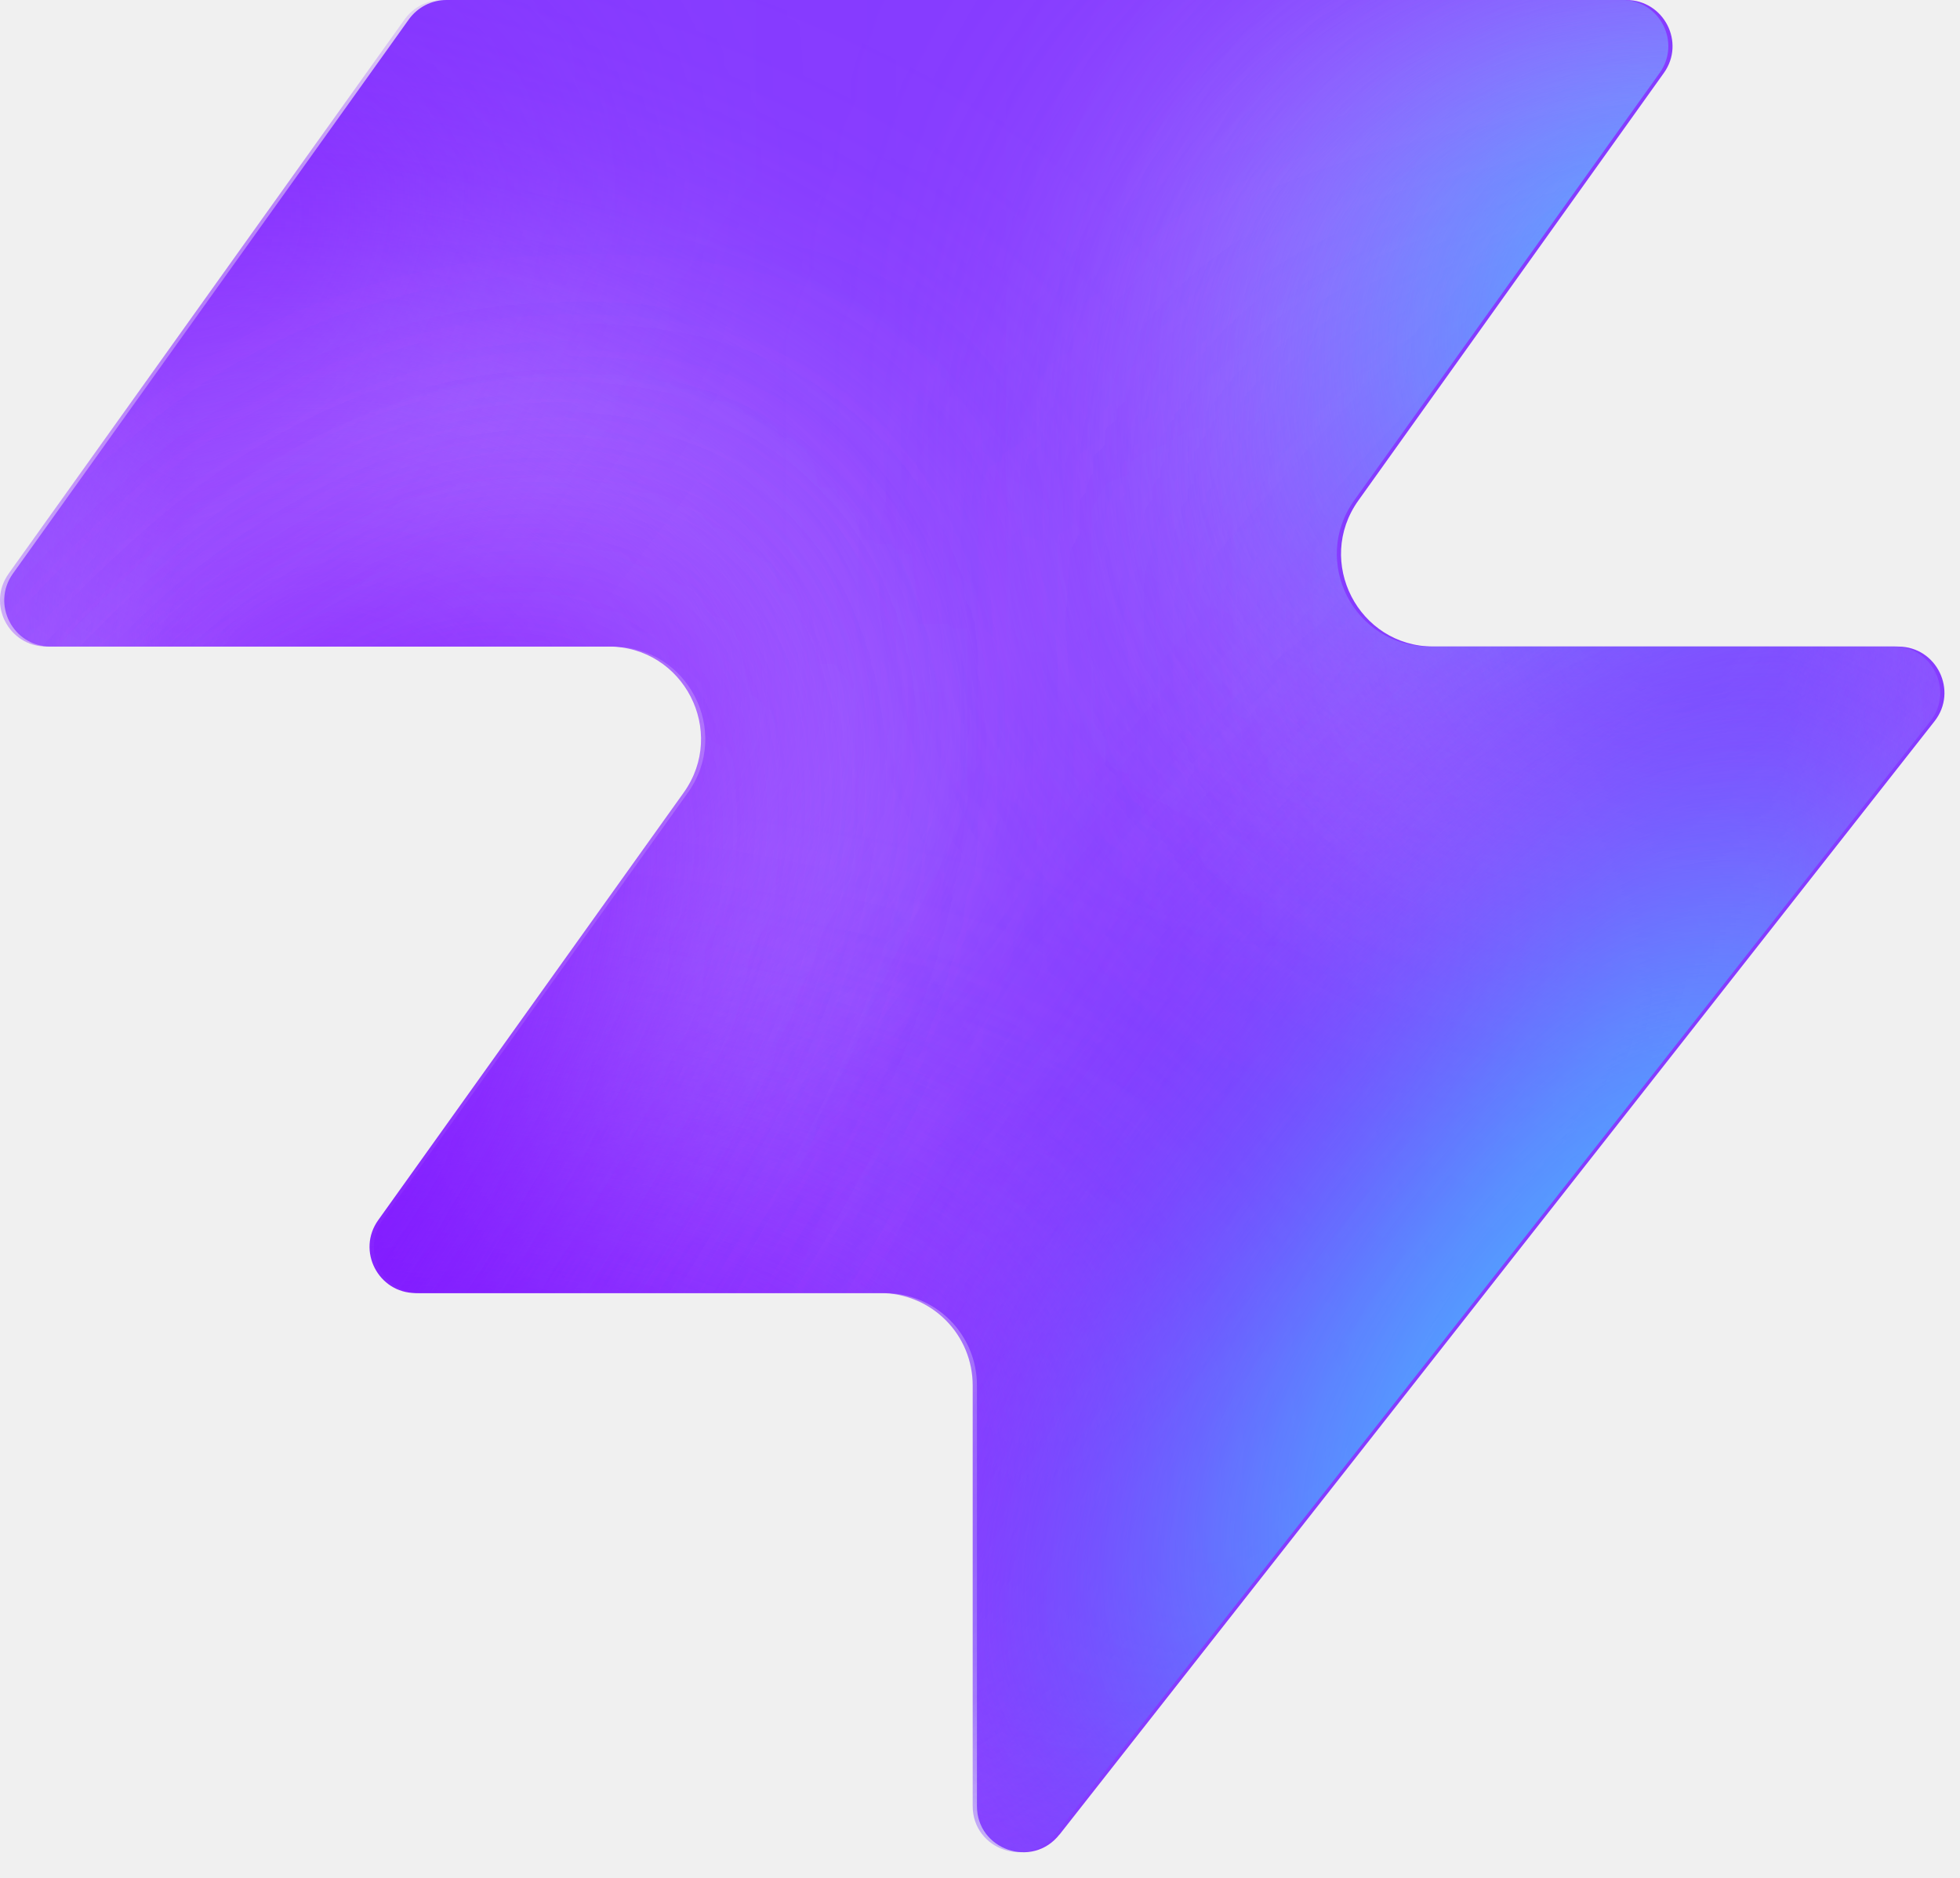
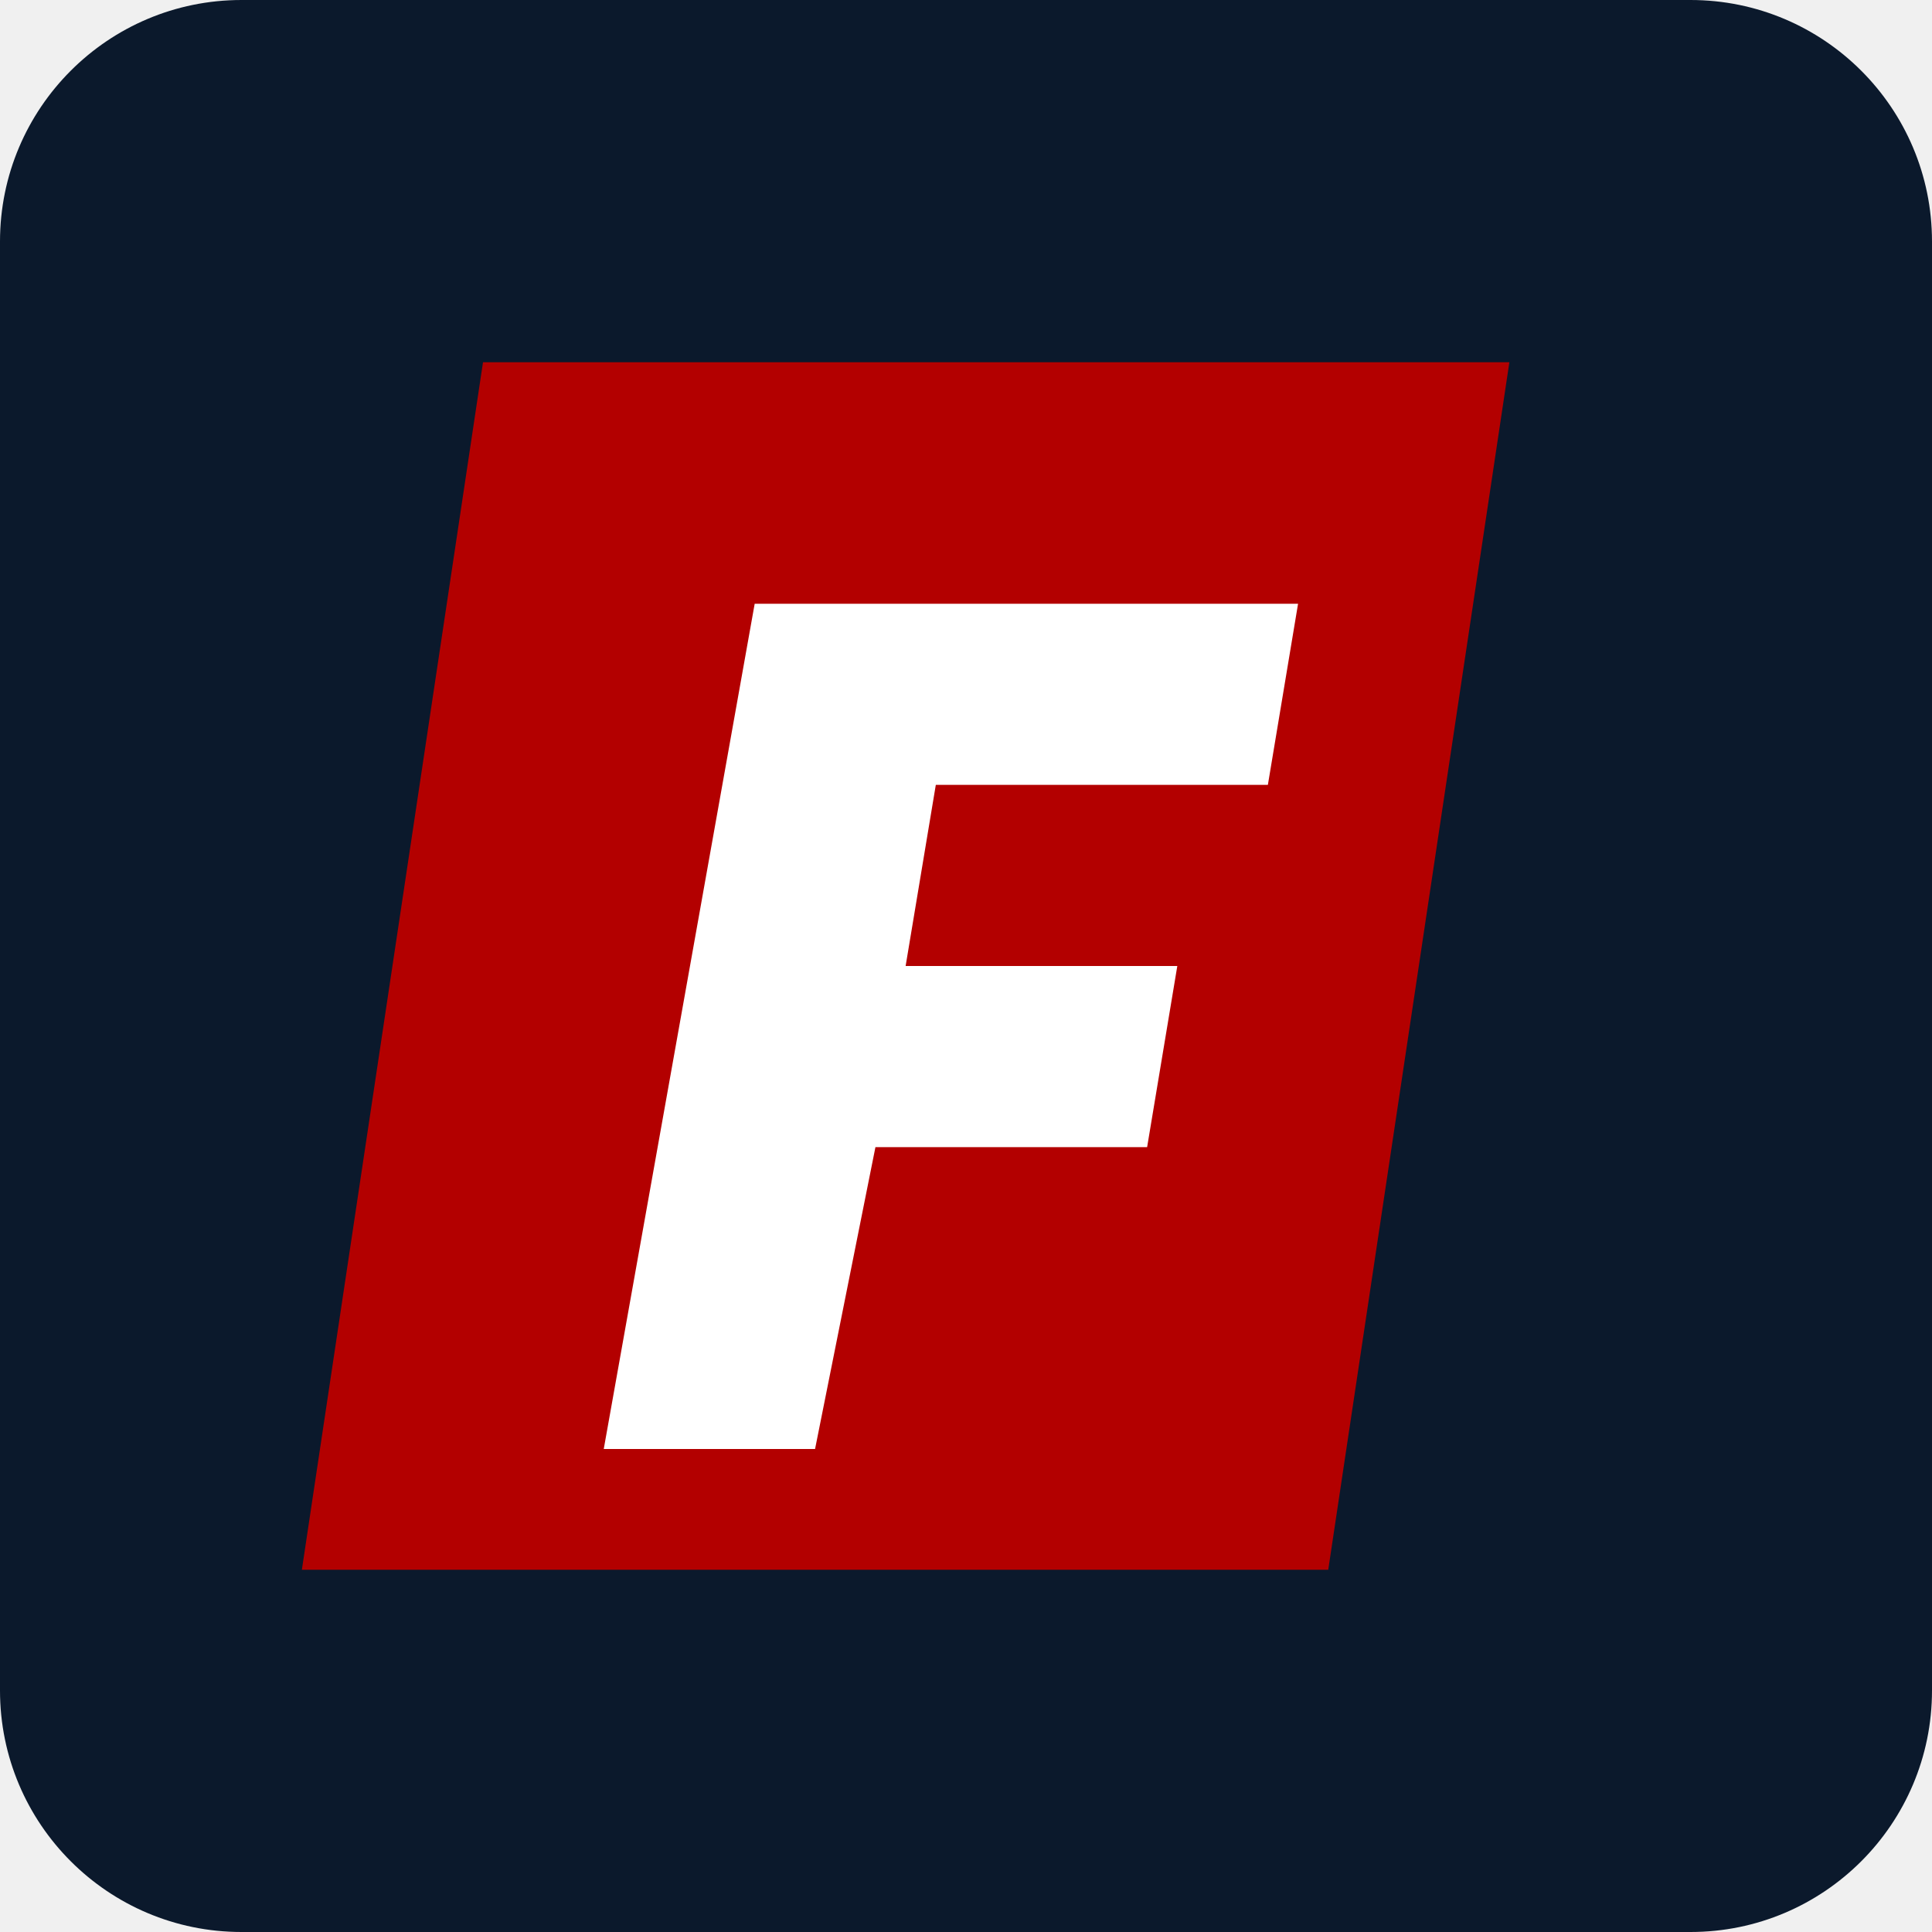
- <svg xmlns="http://www.w3.org/2000/svg" width="48" height="46" fill="none" viewBox="0 0 48 46">
-   <path fill="#863bff" d="M25.946 44.938c-.664.845-2.021.375-2.021-.698V33.937a2.26 2.26 0 0 0-2.262-2.262H10.287c-.92 0-1.456-1.04-.92-1.788l7.48-10.471c1.07-1.497 0-3.578-1.842-3.578H1.237c-.92 0-1.456-1.04-.92-1.788L10.013.474c.214-.297.556-.474.92-.474h28.894c.92 0 1.456 1.04.92 1.788l-7.48 10.471c-1.07 1.498 0 3.579 1.842 3.579h11.377c.943 0 1.473 1.088.89 1.83L25.947 44.94z" style="fill:#863bff;fill:color(display-p3 .525 .23 1);fill-opacity:1" />
-   <mask id="a" width="48" height="46" x="0" y="0" maskUnits="userSpaceOnUse" style="mask-type:alpha">
-     <path fill="#000" d="M25.842 44.938c-.664.844-2.021.375-2.021-.698V33.937a2.26 2.26 0 0 0-2.262-2.262H10.183c-.92 0-1.456-1.04-.92-1.788l7.48-10.471c1.07-1.498 0-3.579-1.842-3.579H1.133c-.92 0-1.456-1.04-.92-1.787L9.91.473c.214-.297.556-.474.92-.474h28.894c.92 0 1.456 1.04.92 1.788l-7.48 10.471c-1.07 1.498 0 3.578 1.842 3.578h11.377c.943 0 1.473 1.088.89 1.832L25.843 44.94z" style="fill:#000;fill-opacity:1" />
-   </mask>
-   <g mask="url(#a)">
-     <g filter="url(#b)">
-       <ellipse cx="5.508" cy="14.704" fill="#ede6ff" rx="5.508" ry="14.704" style="fill:#ede6ff;fill:color(display-p3 .927 .903 1);fill-opacity:1" transform="matrix(.00324 1 1 -.00324 -4.47 31.516)" />
-     </g>
-     <g filter="url(#c)">
-       <ellipse cx="10.399" cy="29.851" fill="#ede6ff" rx="10.399" ry="29.851" style="fill:#ede6ff;fill:color(display-p3 .927 .903 1);fill-opacity:1" transform="matrix(.00324 1 1 -.00324 -39.328 7.883)" />
-     </g>
-     <g filter="url(#d)">
-       <ellipse cx="5.508" cy="30.487" fill="#7e14ff" rx="5.508" ry="30.487" style="fill:#7e14ff;fill:color(display-p3 .492 .077 1);fill-opacity:1" transform="rotate(89.814 -25.913 -14.639)scale(1 -1)" />
-     </g>
-     <g filter="url(#e)">
-       <ellipse cx="5.508" cy="30.599" fill="#7e14ff" rx="5.508" ry="30.599" style="fill:#7e14ff;fill:color(display-p3 .492 .077 1);fill-opacity:1" transform="rotate(89.814 -32.644 -3.334)scale(1 -1)" />
-     </g>
-     <g filter="url(#f)">
-       <ellipse cx="5.508" cy="30.599" fill="#7e14ff" rx="5.508" ry="30.599" style="fill:#7e14ff;fill:color(display-p3 .492 .077 1);fill-opacity:1" transform="matrix(.00324 1 1 -.00324 -34.34 30.47)" />
-     </g>
-     <g filter="url(#g)">
-       <ellipse cx="14.072" cy="22.078" fill="#ede6ff" rx="14.072" ry="22.078" style="fill:#ede6ff;fill:color(display-p3 .927 .903 1);fill-opacity:1" transform="rotate(93.35 24.506 48.493)scale(-1 1)" />
-     </g>
-     <g filter="url(#h)">
-       <ellipse cx="3.47" cy="21.501" fill="#7e14ff" rx="3.47" ry="21.501" style="fill:#7e14ff;fill:color(display-p3 .492 .077 1);fill-opacity:1" transform="rotate(89.009 28.708 47.59)scale(-1 1)" />
-     </g>
-     <g filter="url(#i)">
-       <ellipse cx="3.47" cy="21.501" fill="#7e14ff" rx="3.47" ry="21.501" style="fill:#7e14ff;fill:color(display-p3 .492 .077 1);fill-opacity:1" transform="rotate(89.009 28.708 47.59)scale(-1 1)" />
-     </g>
-     <g filter="url(#j)">
-       <ellipse cx=".387" cy="8.972" fill="#7e14ff" rx="4.407" ry="29.108" style="fill:#7e14ff;fill:color(display-p3 .492 .077 1);fill-opacity:1" transform="rotate(39.51 .387 8.972)" />
-     </g>
-     <g filter="url(#k)">
-       <ellipse cx="47.523" cy="-6.092" fill="#7e14ff" rx="4.407" ry="29.108" style="fill:#7e14ff;fill:color(display-p3 .492 .077 1);fill-opacity:1" transform="rotate(37.892 47.523 -6.092)" />
-     </g>
-     <g filter="url(#l)">
-       <ellipse cx="41.412" cy="6.333" fill="#47bfff" rx="5.971" ry="9.665" style="fill:#47bfff;fill:color(display-p3 .28 .748 1);fill-opacity:1" transform="rotate(37.892 41.412 6.333)" />
-     </g>
-     <g filter="url(#m)">
-       <ellipse cx="-1.879" cy="38.332" fill="#7e14ff" rx="4.407" ry="29.108" style="fill:#7e14ff;fill:color(display-p3 .492 .077 1);fill-opacity:1" transform="rotate(37.892 -1.88 38.332)" />
-     </g>
-     <g filter="url(#n)">
-       <ellipse cx="-1.879" cy="38.332" fill="#7e14ff" rx="4.407" ry="29.108" style="fill:#7e14ff;fill:color(display-p3 .492 .077 1);fill-opacity:1" transform="rotate(37.892 -1.88 38.332)" />
-     </g>
-     <g filter="url(#o)">
-       <ellipse cx="35.651" cy="29.907" fill="#7e14ff" rx="4.407" ry="29.108" style="fill:#7e14ff;fill:color(display-p3 .492 .077 1);fill-opacity:1" transform="rotate(37.892 35.651 29.907)" />
-     </g>
-     <g filter="url(#p)">
-       <ellipse cx="38.418" cy="32.4" fill="#47bfff" rx="5.971" ry="15.297" style="fill:#47bfff;fill:color(display-p3 .28 .748 1);fill-opacity:1" transform="rotate(37.892 38.418 32.4)" />
-     </g>
-   </g>
-   <defs>
-     <filter id="b" width="60.045" height="41.654" x="-19.77" y="16.149" color-interpolation-filters="sRGB" filterUnits="userSpaceOnUse">
-       <feFlood flood-opacity="0" result="BackgroundImageFix" />
-       <feBlend in="SourceGraphic" in2="BackgroundImageFix" result="shape" />
-       <feGaussianBlur result="effect1_foregroundBlur_2002_17158" stdDeviation="7.659" />
-     </filter>
-     <filter id="c" width="90.34" height="51.437" x="-54.613" y="-7.533" color-interpolation-filters="sRGB" filterUnits="userSpaceOnUse">
-       <feFlood flood-opacity="0" result="BackgroundImageFix" />
-       <feBlend in="SourceGraphic" in2="BackgroundImageFix" result="shape" />
-       <feGaussianBlur result="effect1_foregroundBlur_2002_17158" stdDeviation="7.659" />
-     </filter>
-     <filter id="d" width="79.355" height="29.4" x="-49.64" y="2.03" color-interpolation-filters="sRGB" filterUnits="userSpaceOnUse">
-       <feFlood flood-opacity="0" result="BackgroundImageFix" />
-       <feBlend in="SourceGraphic" in2="BackgroundImageFix" result="shape" />
-       <feGaussianBlur result="effect1_foregroundBlur_2002_17158" stdDeviation="4.596" />
-     </filter>
-     <filter id="e" width="79.579" height="29.4" x="-45.045" y="20.029" color-interpolation-filters="sRGB" filterUnits="userSpaceOnUse">
-       <feFlood flood-opacity="0" result="BackgroundImageFix" />
-       <feBlend in="SourceGraphic" in2="BackgroundImageFix" result="shape" />
-       <feGaussianBlur result="effect1_foregroundBlur_2002_17158" stdDeviation="4.596" />
-     </filter>
-     <filter id="f" width="79.579" height="29.4" x="-43.513" y="21.178" color-interpolation-filters="sRGB" filterUnits="userSpaceOnUse">
-       <feFlood flood-opacity="0" result="BackgroundImageFix" />
-       <feBlend in="SourceGraphic" in2="BackgroundImageFix" result="shape" />
-       <feGaussianBlur result="effect1_foregroundBlur_2002_17158" stdDeviation="4.596" />
-     </filter>
-     <filter id="g" width="74.749" height="58.852" x="15.756" y="-17.901" color-interpolation-filters="sRGB" filterUnits="userSpaceOnUse">
-       <feFlood flood-opacity="0" result="BackgroundImageFix" />
-       <feBlend in="SourceGraphic" in2="BackgroundImageFix" result="shape" />
-       <feGaussianBlur result="effect1_foregroundBlur_2002_17158" stdDeviation="7.659" />
-     </filter>
-     <filter id="h" width="61.377" height="25.362" x="23.548" y="2.284" color-interpolation-filters="sRGB" filterUnits="userSpaceOnUse">
-       <feFlood flood-opacity="0" result="BackgroundImageFix" />
-       <feBlend in="SourceGraphic" in2="BackgroundImageFix" result="shape" />
-       <feGaussianBlur result="effect1_foregroundBlur_2002_17158" stdDeviation="4.596" />
-     </filter>
-     <filter id="i" width="61.377" height="25.362" x="23.548" y="2.284" color-interpolation-filters="sRGB" filterUnits="userSpaceOnUse">
-       <feFlood flood-opacity="0" result="BackgroundImageFix" />
-       <feBlend in="SourceGraphic" in2="BackgroundImageFix" result="shape" />
-       <feGaussianBlur result="effect1_foregroundBlur_2002_17158" stdDeviation="4.596" />
-     </filter>
-     <filter id="j" width="56.045" height="63.649" x="-27.636" y="-22.853" color-interpolation-filters="sRGB" filterUnits="userSpaceOnUse">
-       <feFlood flood-opacity="0" result="BackgroundImageFix" />
-       <feBlend in="SourceGraphic" in2="BackgroundImageFix" result="shape" />
-       <feGaussianBlur result="effect1_foregroundBlur_2002_17158" stdDeviation="4.596" />
-     </filter>
-     <filter id="k" width="54.814" height="64.646" x="20.116" y="-38.415" color-interpolation-filters="sRGB" filterUnits="userSpaceOnUse">
-       <feFlood flood-opacity="0" result="BackgroundImageFix" />
-       <feBlend in="SourceGraphic" in2="BackgroundImageFix" result="shape" />
-       <feGaussianBlur result="effect1_foregroundBlur_2002_17158" stdDeviation="4.596" />
-     </filter>
-     <filter id="l" width="33.541" height="35.313" x="24.641" y="-11.323" color-interpolation-filters="sRGB" filterUnits="userSpaceOnUse">
-       <feFlood flood-opacity="0" result="BackgroundImageFix" />
-       <feBlend in="SourceGraphic" in2="BackgroundImageFix" result="shape" />
-       <feGaussianBlur result="effect1_foregroundBlur_2002_17158" stdDeviation="4.596" />
-     </filter>
-     <filter id="m" width="54.814" height="64.646" x="-29.286" y="6.009" color-interpolation-filters="sRGB" filterUnits="userSpaceOnUse">
-       <feFlood flood-opacity="0" result="BackgroundImageFix" />
-       <feBlend in="SourceGraphic" in2="BackgroundImageFix" result="shape" />
-       <feGaussianBlur result="effect1_foregroundBlur_2002_17158" stdDeviation="4.596" />
-     </filter>
-     <filter id="n" width="54.814" height="64.646" x="-29.286" y="6.009" color-interpolation-filters="sRGB" filterUnits="userSpaceOnUse">
-       <feFlood flood-opacity="0" result="BackgroundImageFix" />
-       <feBlend in="SourceGraphic" in2="BackgroundImageFix" result="shape" />
-       <feGaussianBlur result="effect1_foregroundBlur_2002_17158" stdDeviation="4.596" />
-     </filter>
-     <filter id="o" width="54.814" height="64.646" x="8.244" y="-2.416" color-interpolation-filters="sRGB" filterUnits="userSpaceOnUse">
-       <feFlood flood-opacity="0" result="BackgroundImageFix" />
-       <feBlend in="SourceGraphic" in2="BackgroundImageFix" result="shape" />
-       <feGaussianBlur result="effect1_foregroundBlur_2002_17158" stdDeviation="4.596" />
-     </filter>
-     <filter id="p" width="39.409" height="43.623" x="18.713" y="10.588" color-interpolation-filters="sRGB" filterUnits="userSpaceOnUse">
-       <feFlood flood-opacity="0" result="BackgroundImageFix" />
-       <feBlend in="SourceGraphic" in2="BackgroundImageFix" result="shape" />
-       <feGaussianBlur result="effect1_foregroundBlur_2002_17158" stdDeviation="4.596" />
-     </filter>
-   </defs>
+ <svg xmlns="http://www.w3.org/2000/svg" viewBox="0 0 64 64">
+   <rect width="64" height="64" rx="8" fill="#0b192c" />
+   <path d="M16 12h34l-6 40H10z" fill="#b30000" />
+   <path d="M25 20h18l-1 6H31l-1 6h9l-1 6h-9l-2 10h-7z" fill="white" />
</svg>
